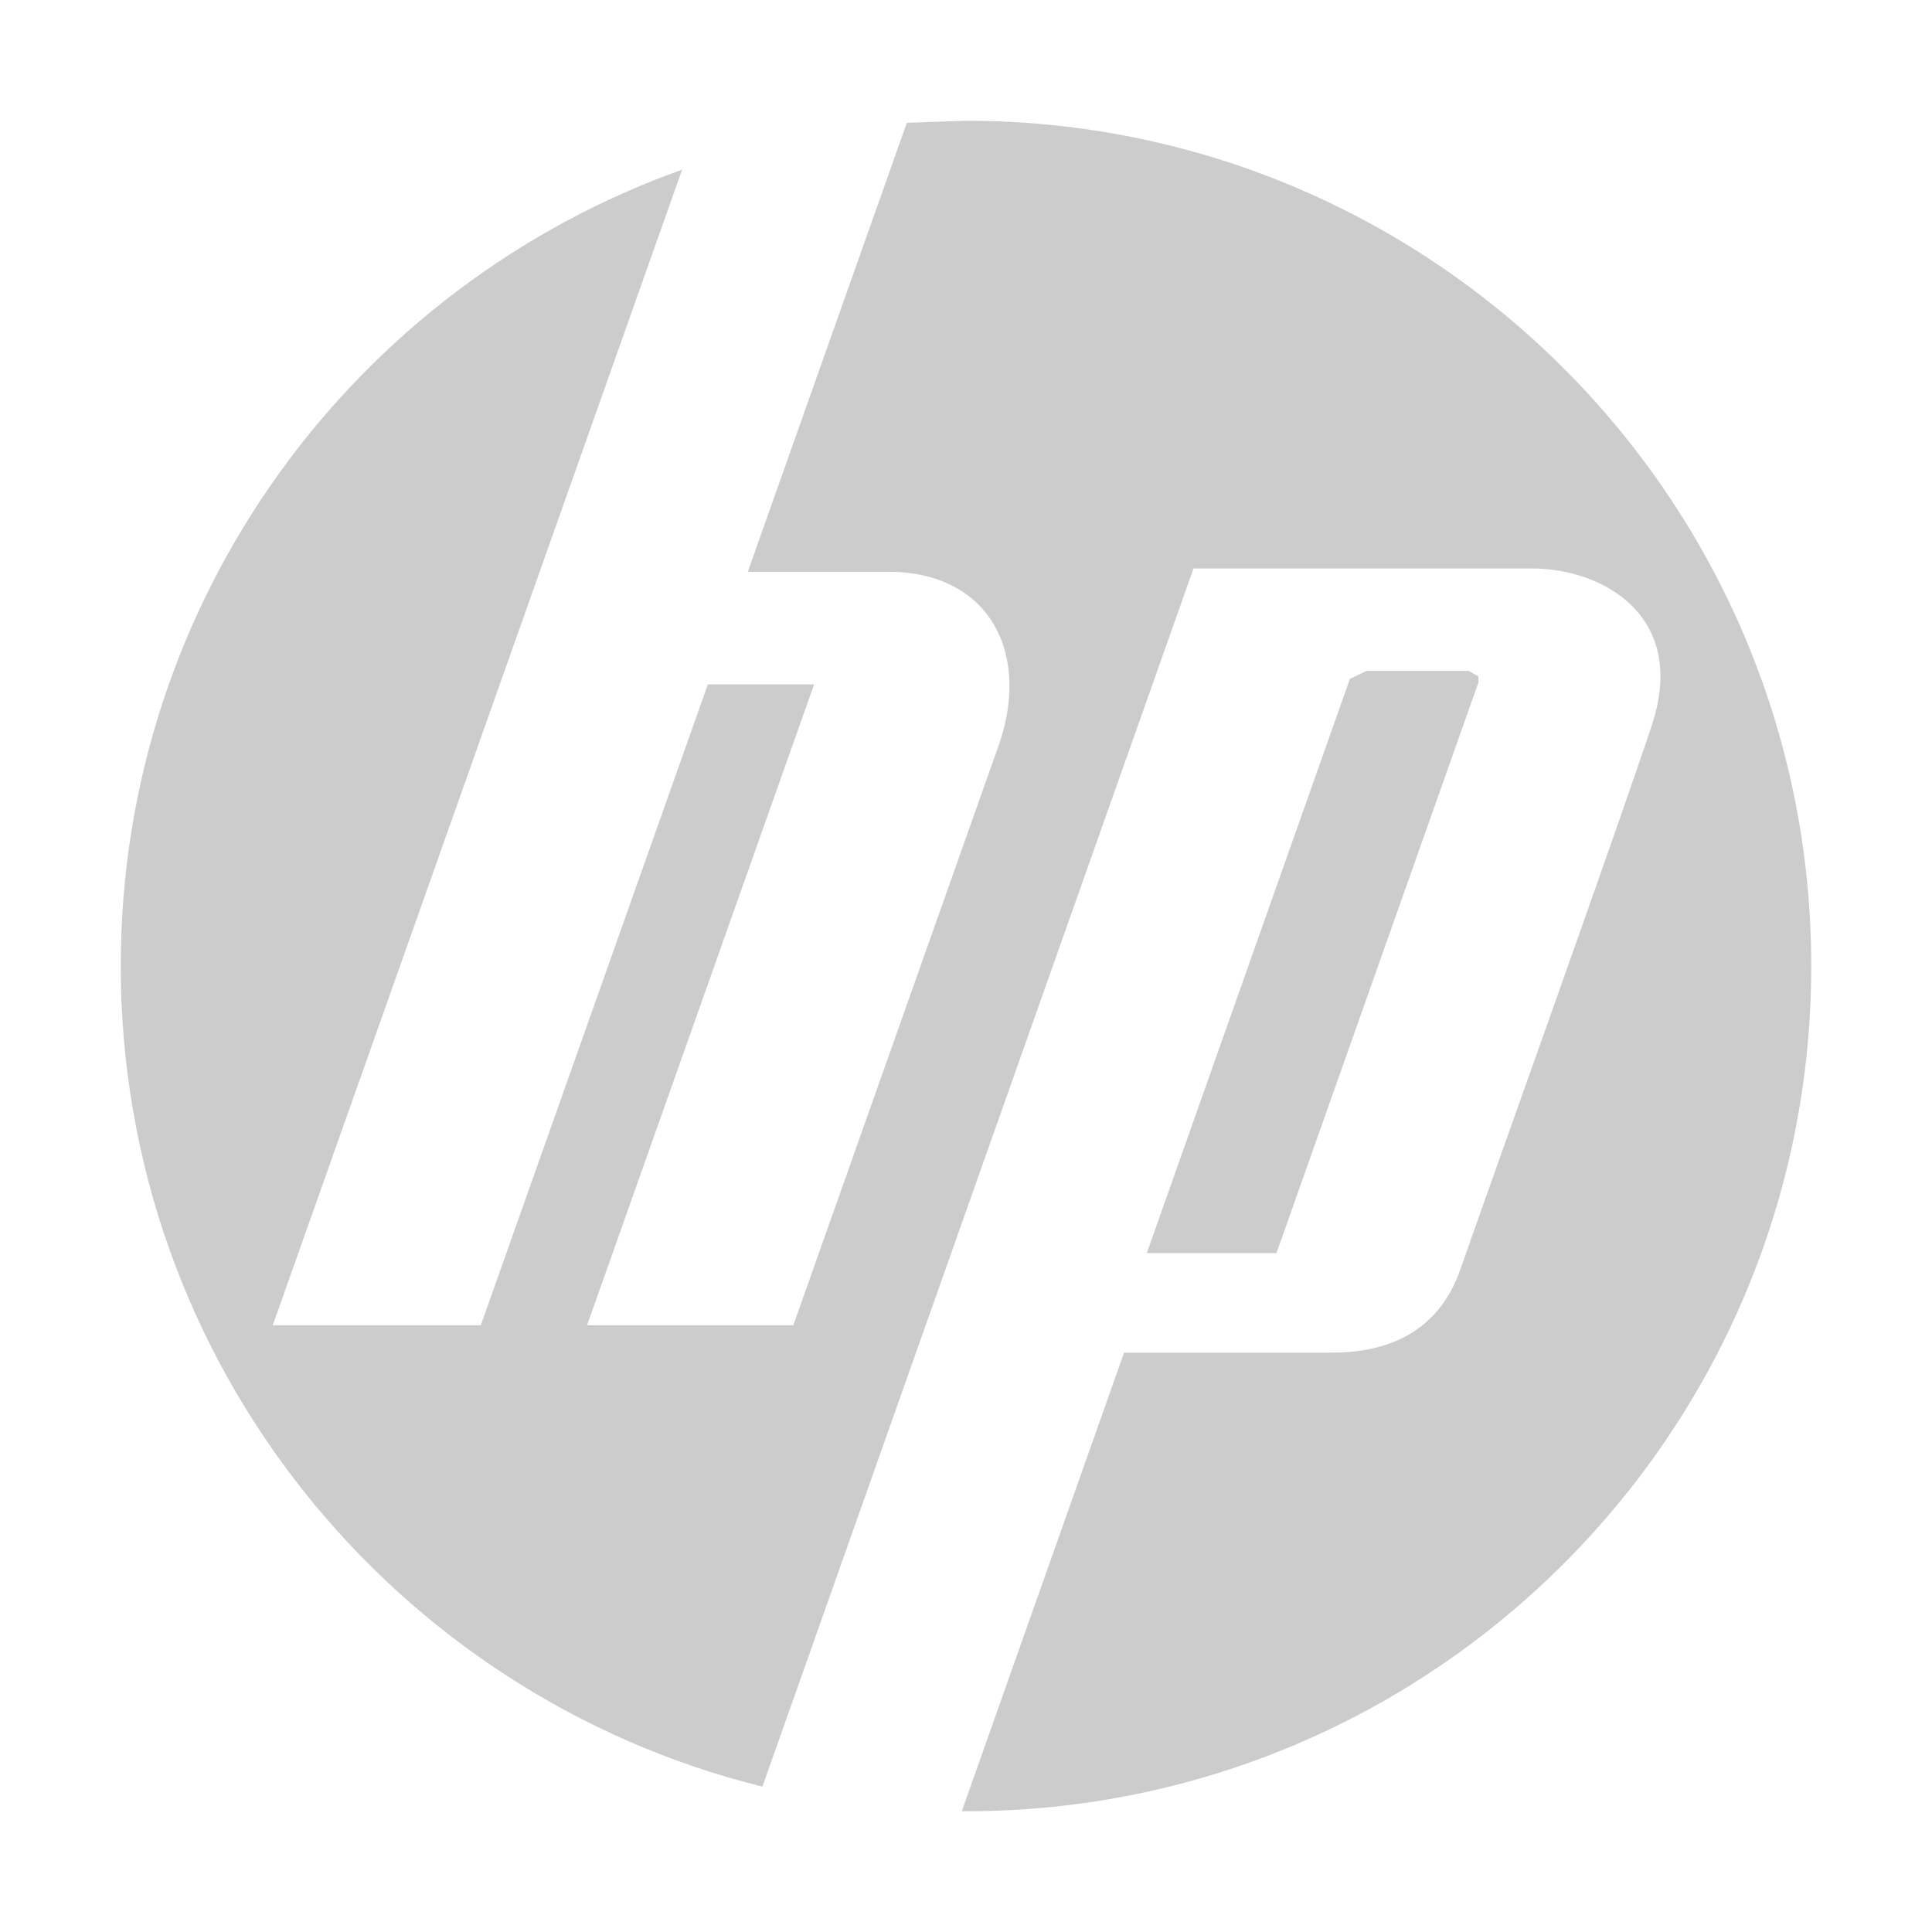
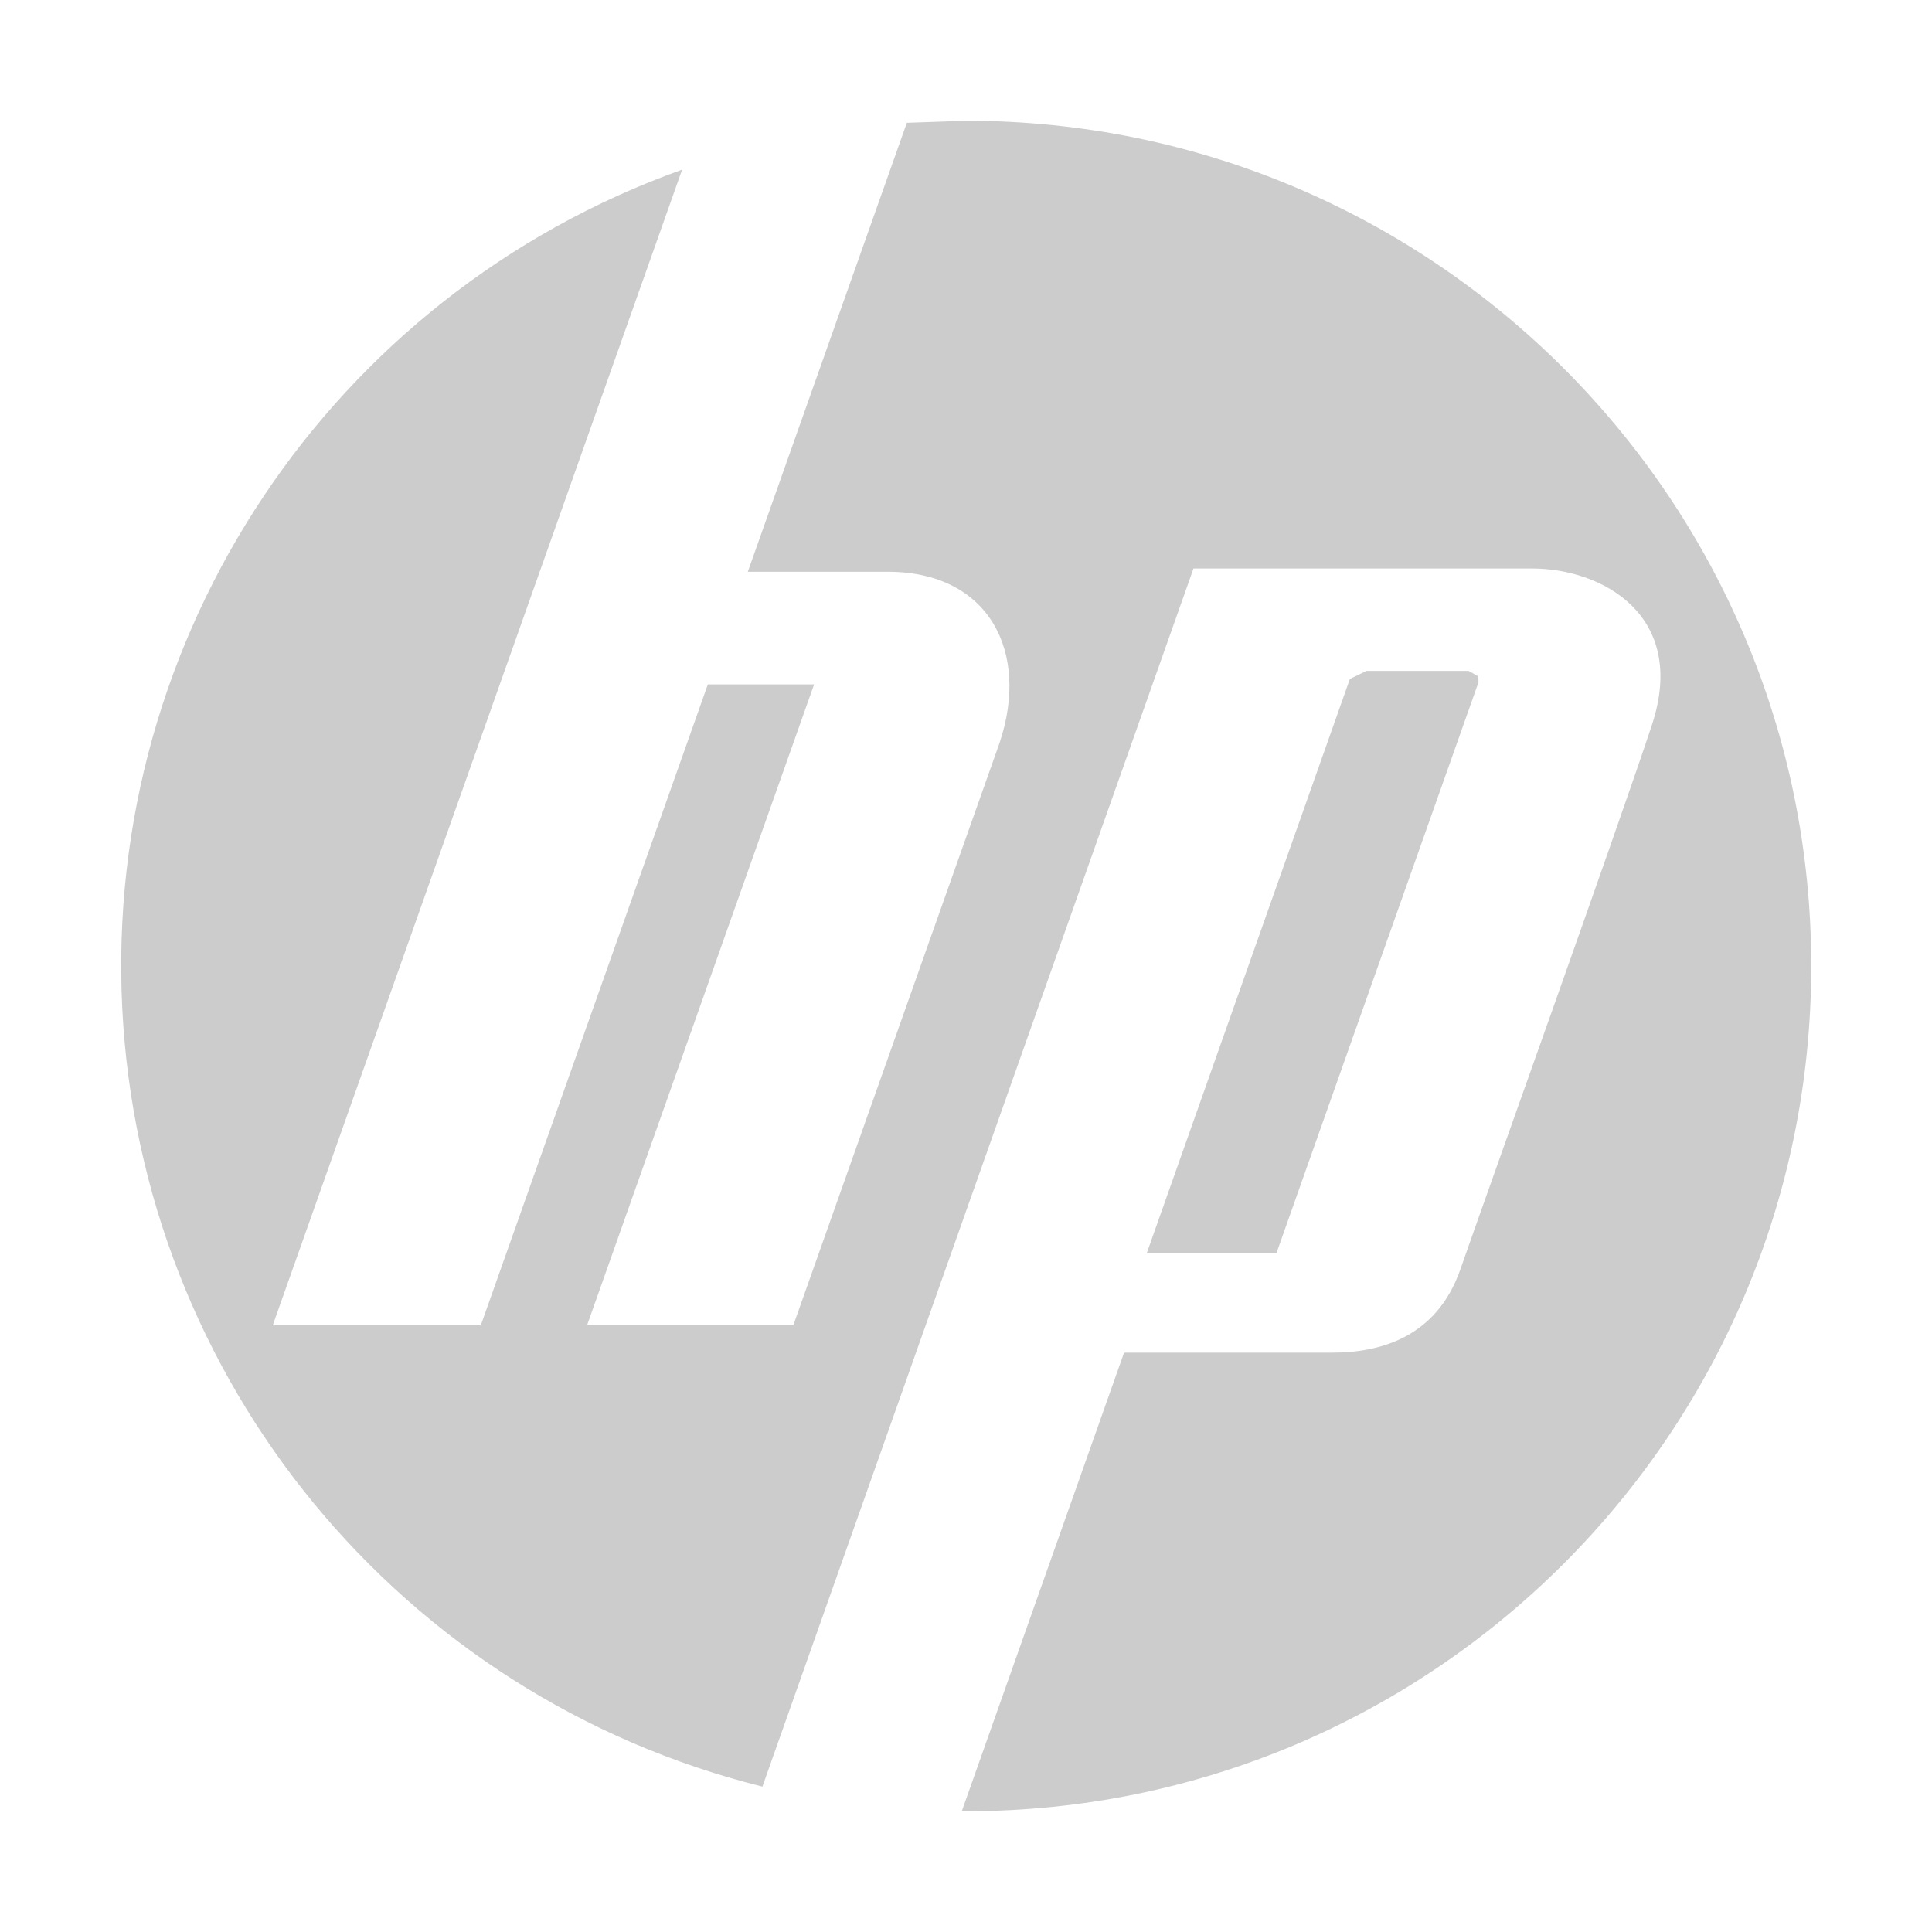
- <svg xmlns="http://www.w3.org/2000/svg" viewBox="0 0 16 16" enable-background="new 0 0 16 16">
-   <path d="M8 1c3.866 0 7 3.134 7 7s-3.134 7-7 7h-.035l1.344-3.798h1.724c.381 0 .862-.116 1.062-.692.2-.576 1.284-3.597 1.585-4.505.3-.908-.412-1.297-.991-1.297h-2.805l-3.57 10.088c-3.051-.755-5.314-3.511-5.314-6.796 0-3.041 1.939-5.629 4.649-6.595l-3.39 9.57h1.723l1.88-5.307h.88l-1.88 5.307h1.708l1.708-4.823c.253-.753-.088-1.417-.925-1.417h-1.16l1.317-3.718.49-.017zm4.243 4.602l-.08-.046h-.846l-.138.067-1.682 4.755h1.074l1.673-4.727-.001-.049z" fill-rule="evenodd" clip-rule="evenodd" fill="#ccc" />
+ <svg xmlns="http://www.w3.org/2000/svg" viewBox="0 0 16 16">
+   <path fill="#ccc" fill-rule="evenodd" d="M8 1a7 7 0 1 1 0 14h-.035l1.344-3.798h1.724c.381 0 .862-.116 1.062-.692.2-.576 1.284-3.597 1.585-4.505.3-.908-.412-1.297-.991-1.297H9.884l-3.57 10.088a7.004 7.004 0 0 1-.665-13.391l-3.39 9.57h1.723l1.88-5.307h.88l-1.88 5.307H6.57l1.708-4.823c.253-.753-.088-1.417-.925-1.417h-1.16L7.51 1.017 8 1zm4.243 4.602-.08-.046h-.846l-.138.067-1.682 4.755h1.074l1.673-4.727-.001-.049z" clip-rule="evenodd" />
</svg>
